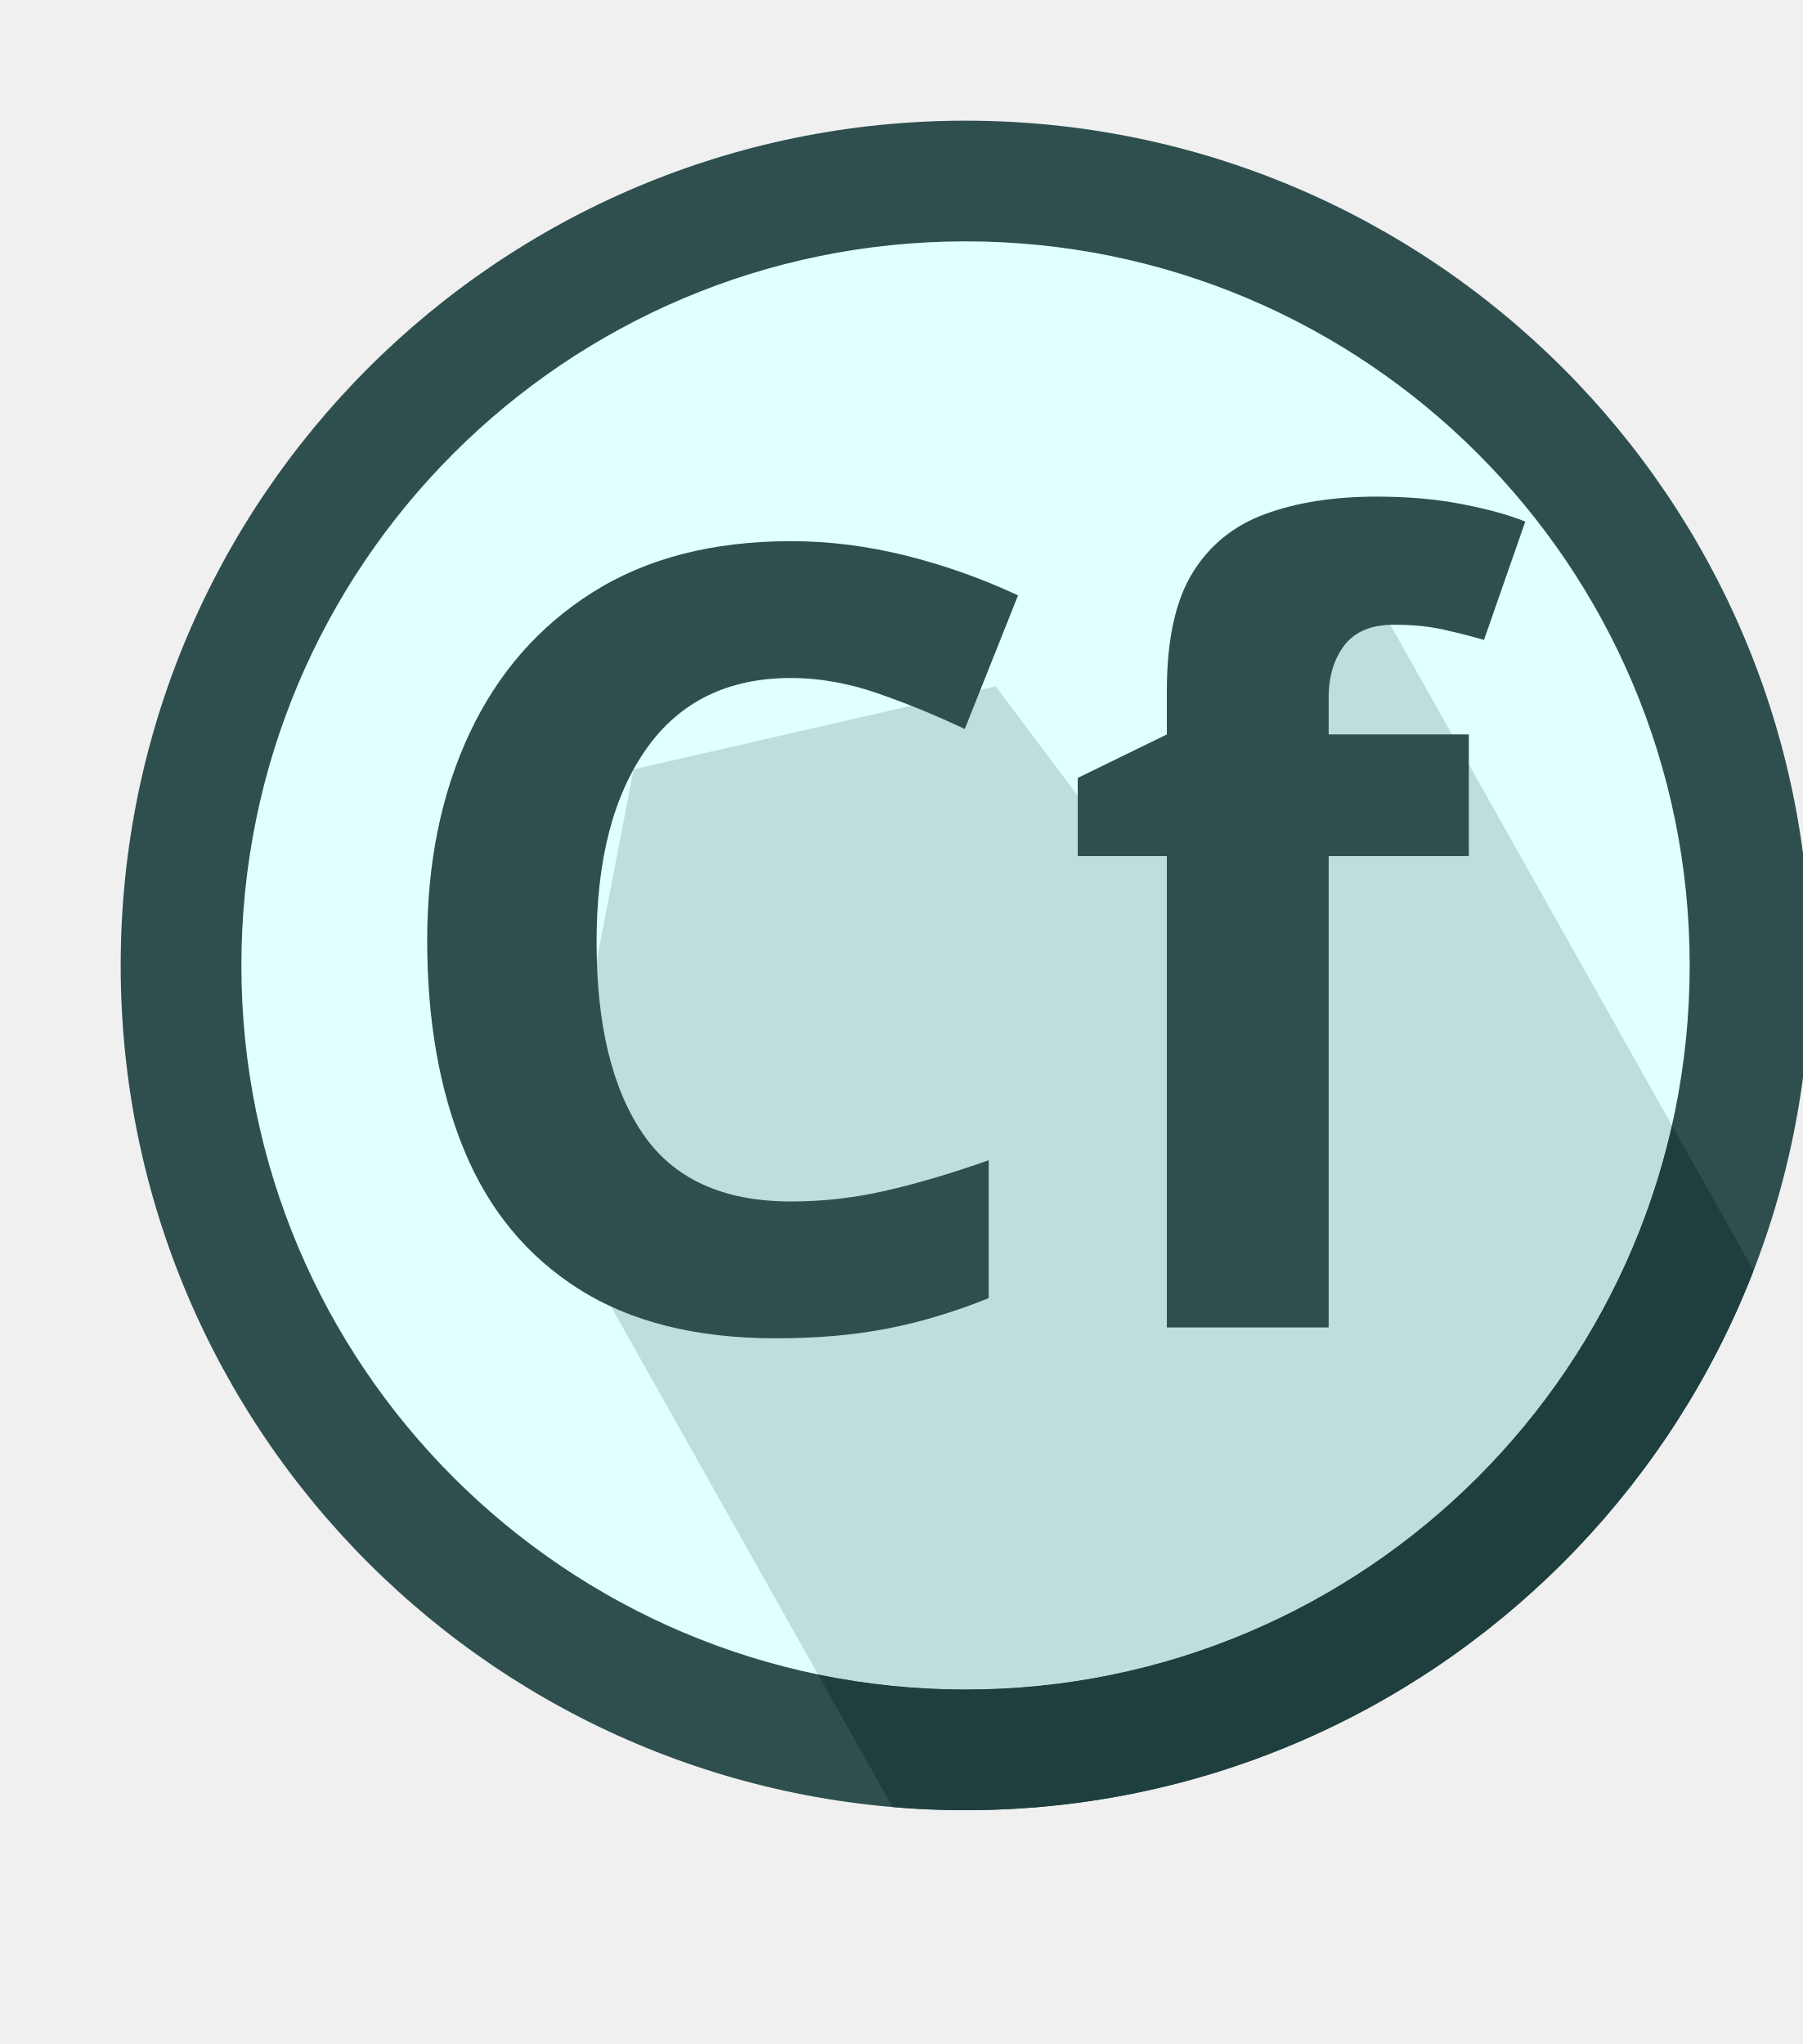
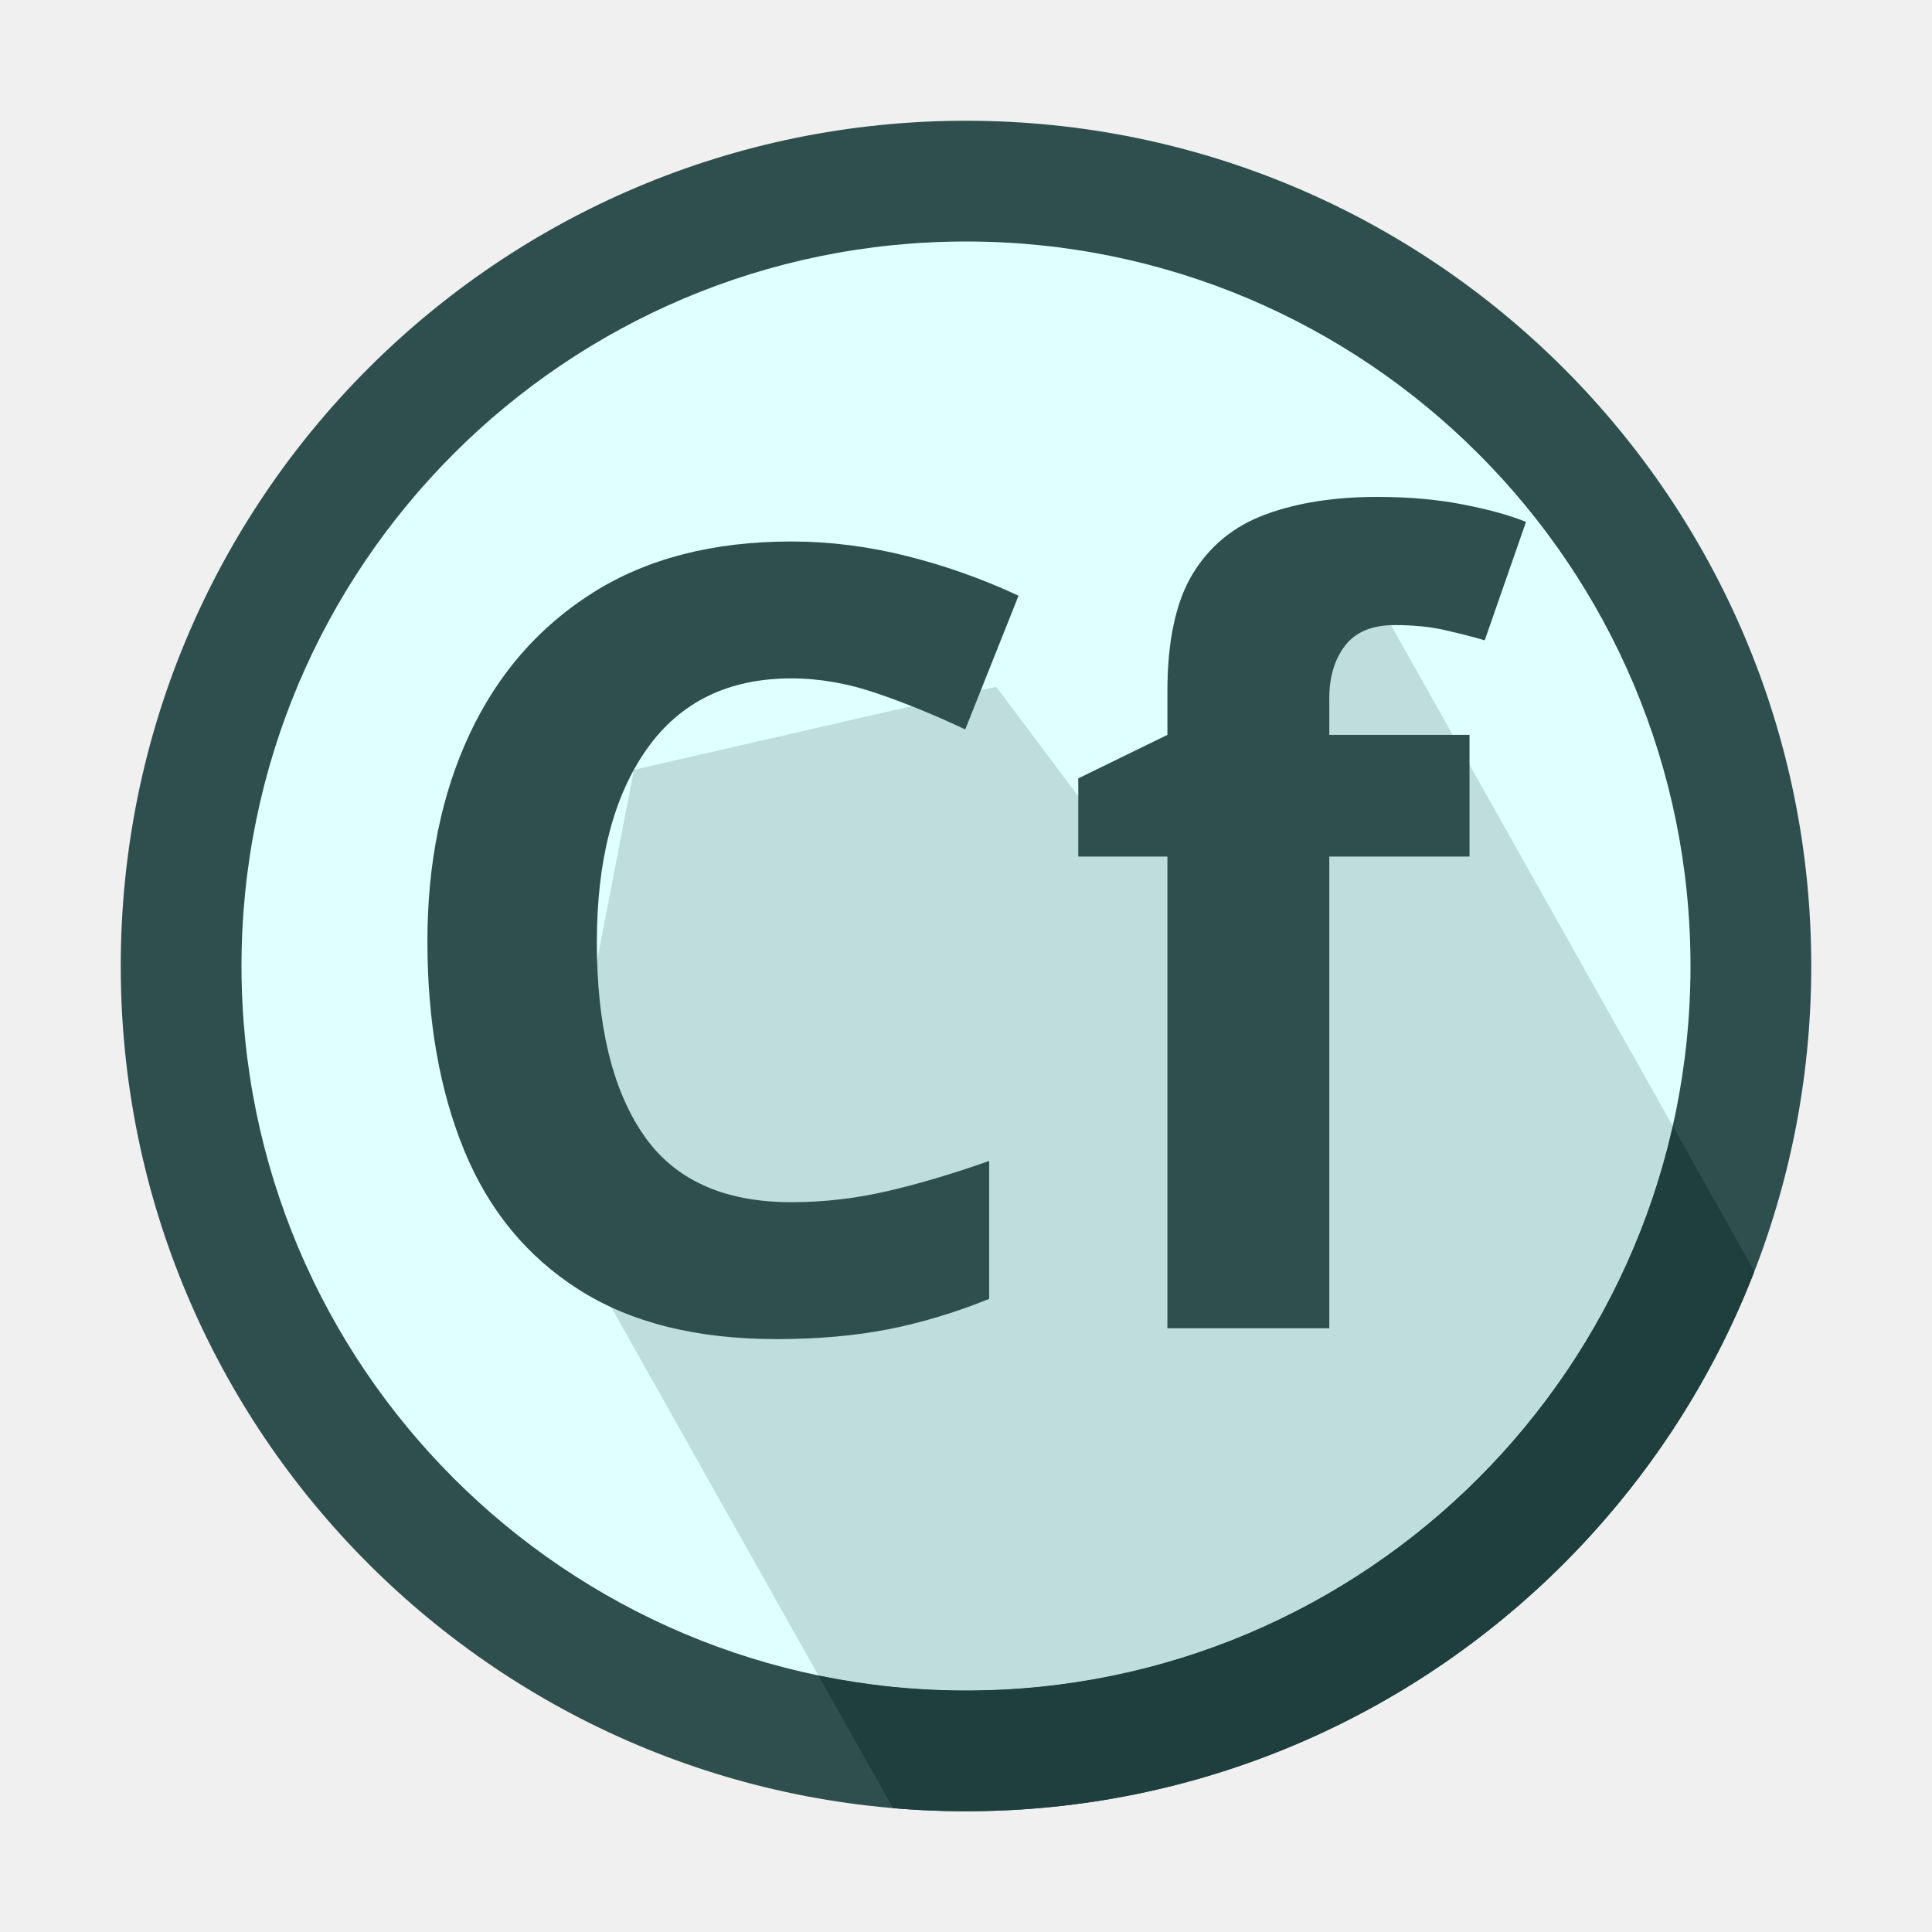
- <svg xmlns="http://www.w3.org/2000/svg" xmlns:xlink="http://www.w3.org/1999/xlink" version="1.1" viewbox="0 0 256 256">
+ <svg xmlns="http://www.w3.org/2000/svg" xmlns:xlink="http://www.w3.org/1999/xlink" version="1.1" viewbox="0 0 256 256" width="256" height="256">
  <def>
    <path id="shadow" d="M145,287 l-72,-128 L84,102 L132,91 l15,20 L183,80.5 l72,128" />
    <circle id="inner" cx="128" cy="128" r="96" />
    <circle id="outer" cx="128" cy="128" r="112" />
  </def>
  <clipPath id="clipInner">
    <use xlink:href="#inner" />
  </clipPath>
  <clipPath id="clipOuter">
    <use xlink:href="#outer" />
  </clipPath>
  <mask id="maskOutline">
    <use xlink:href="#outer" fill="white" />
    <use xlink:href="#inner" fill="black" />
  </mask>
  <use xlink:href="#outer" fill="darkslategray" />
  <use xlink:href="#inner" fill="lightcyan" />
  <use xlink:href="#shadow" fill="#C0DDDD" clip-path="url(#clipInner)" />
  <use xlink:href="#shadow" fill="#1F3F3F" mask="url(#maskOutline)" />
  <text x="122" y="176" fill="darkslategray" font-family="Calibri,sans-serif" font-size="144" font-weight="bold" text-anchor="middle">Cf</text>
</svg>
